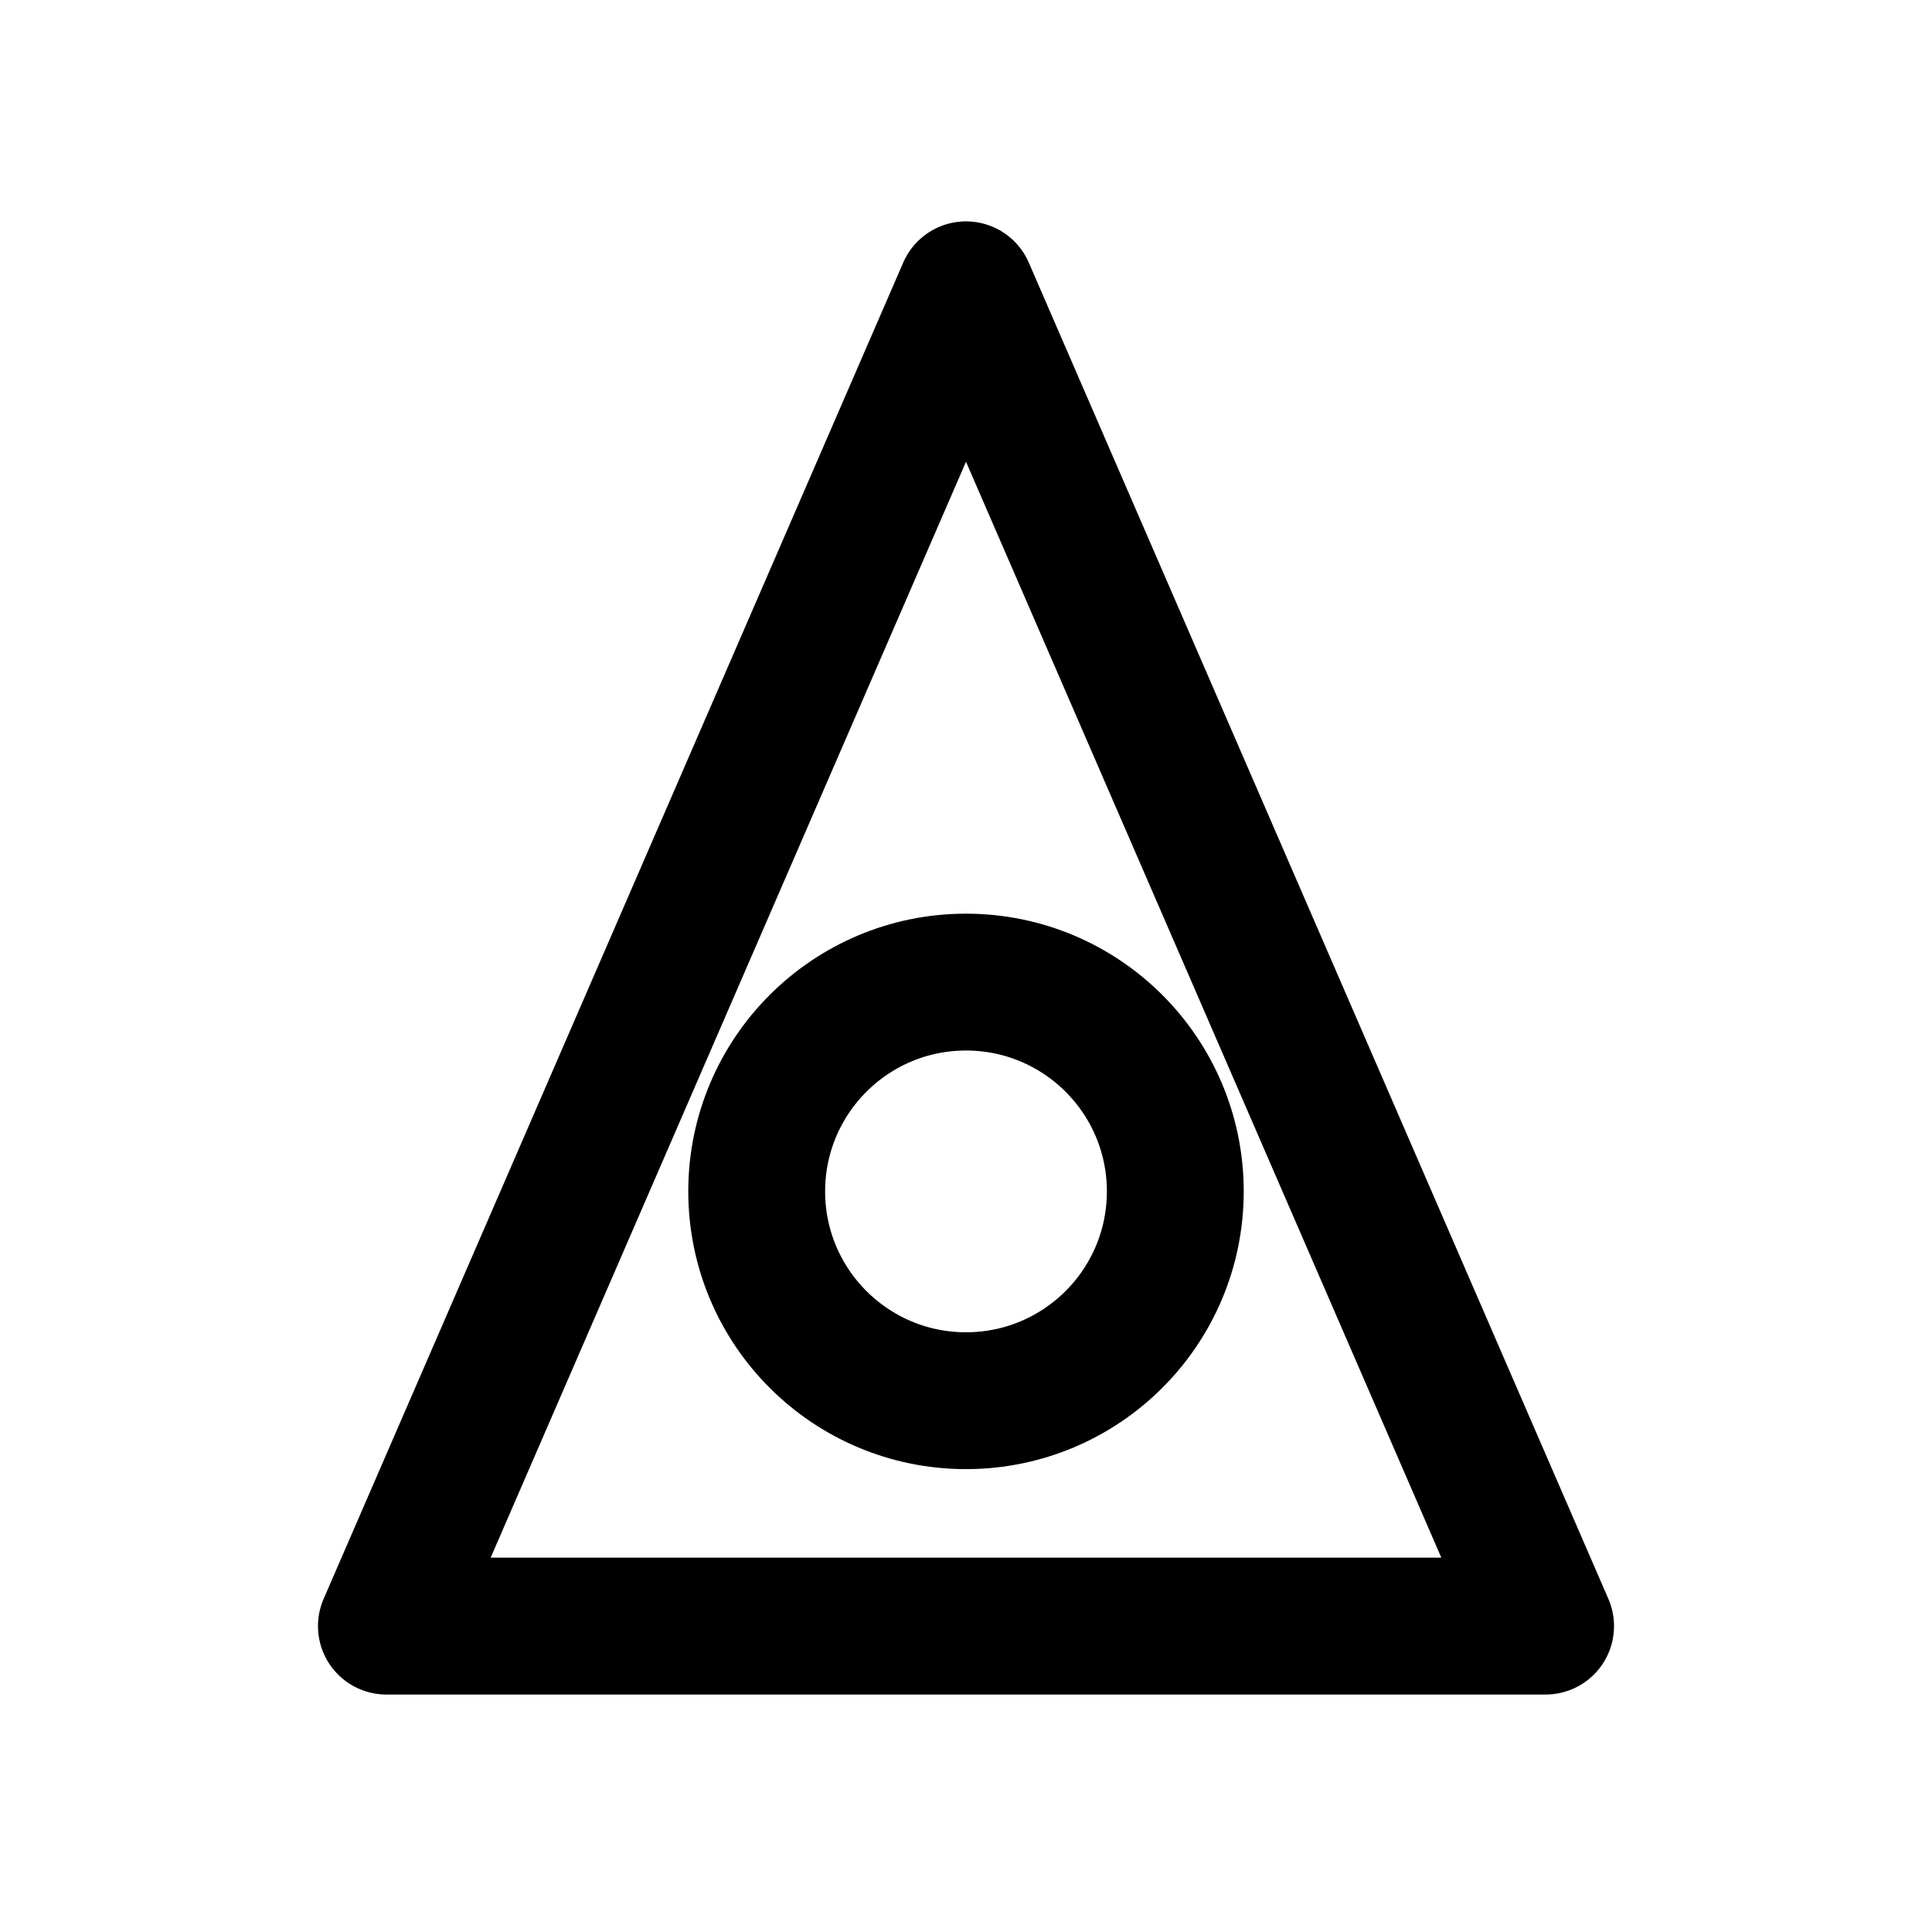
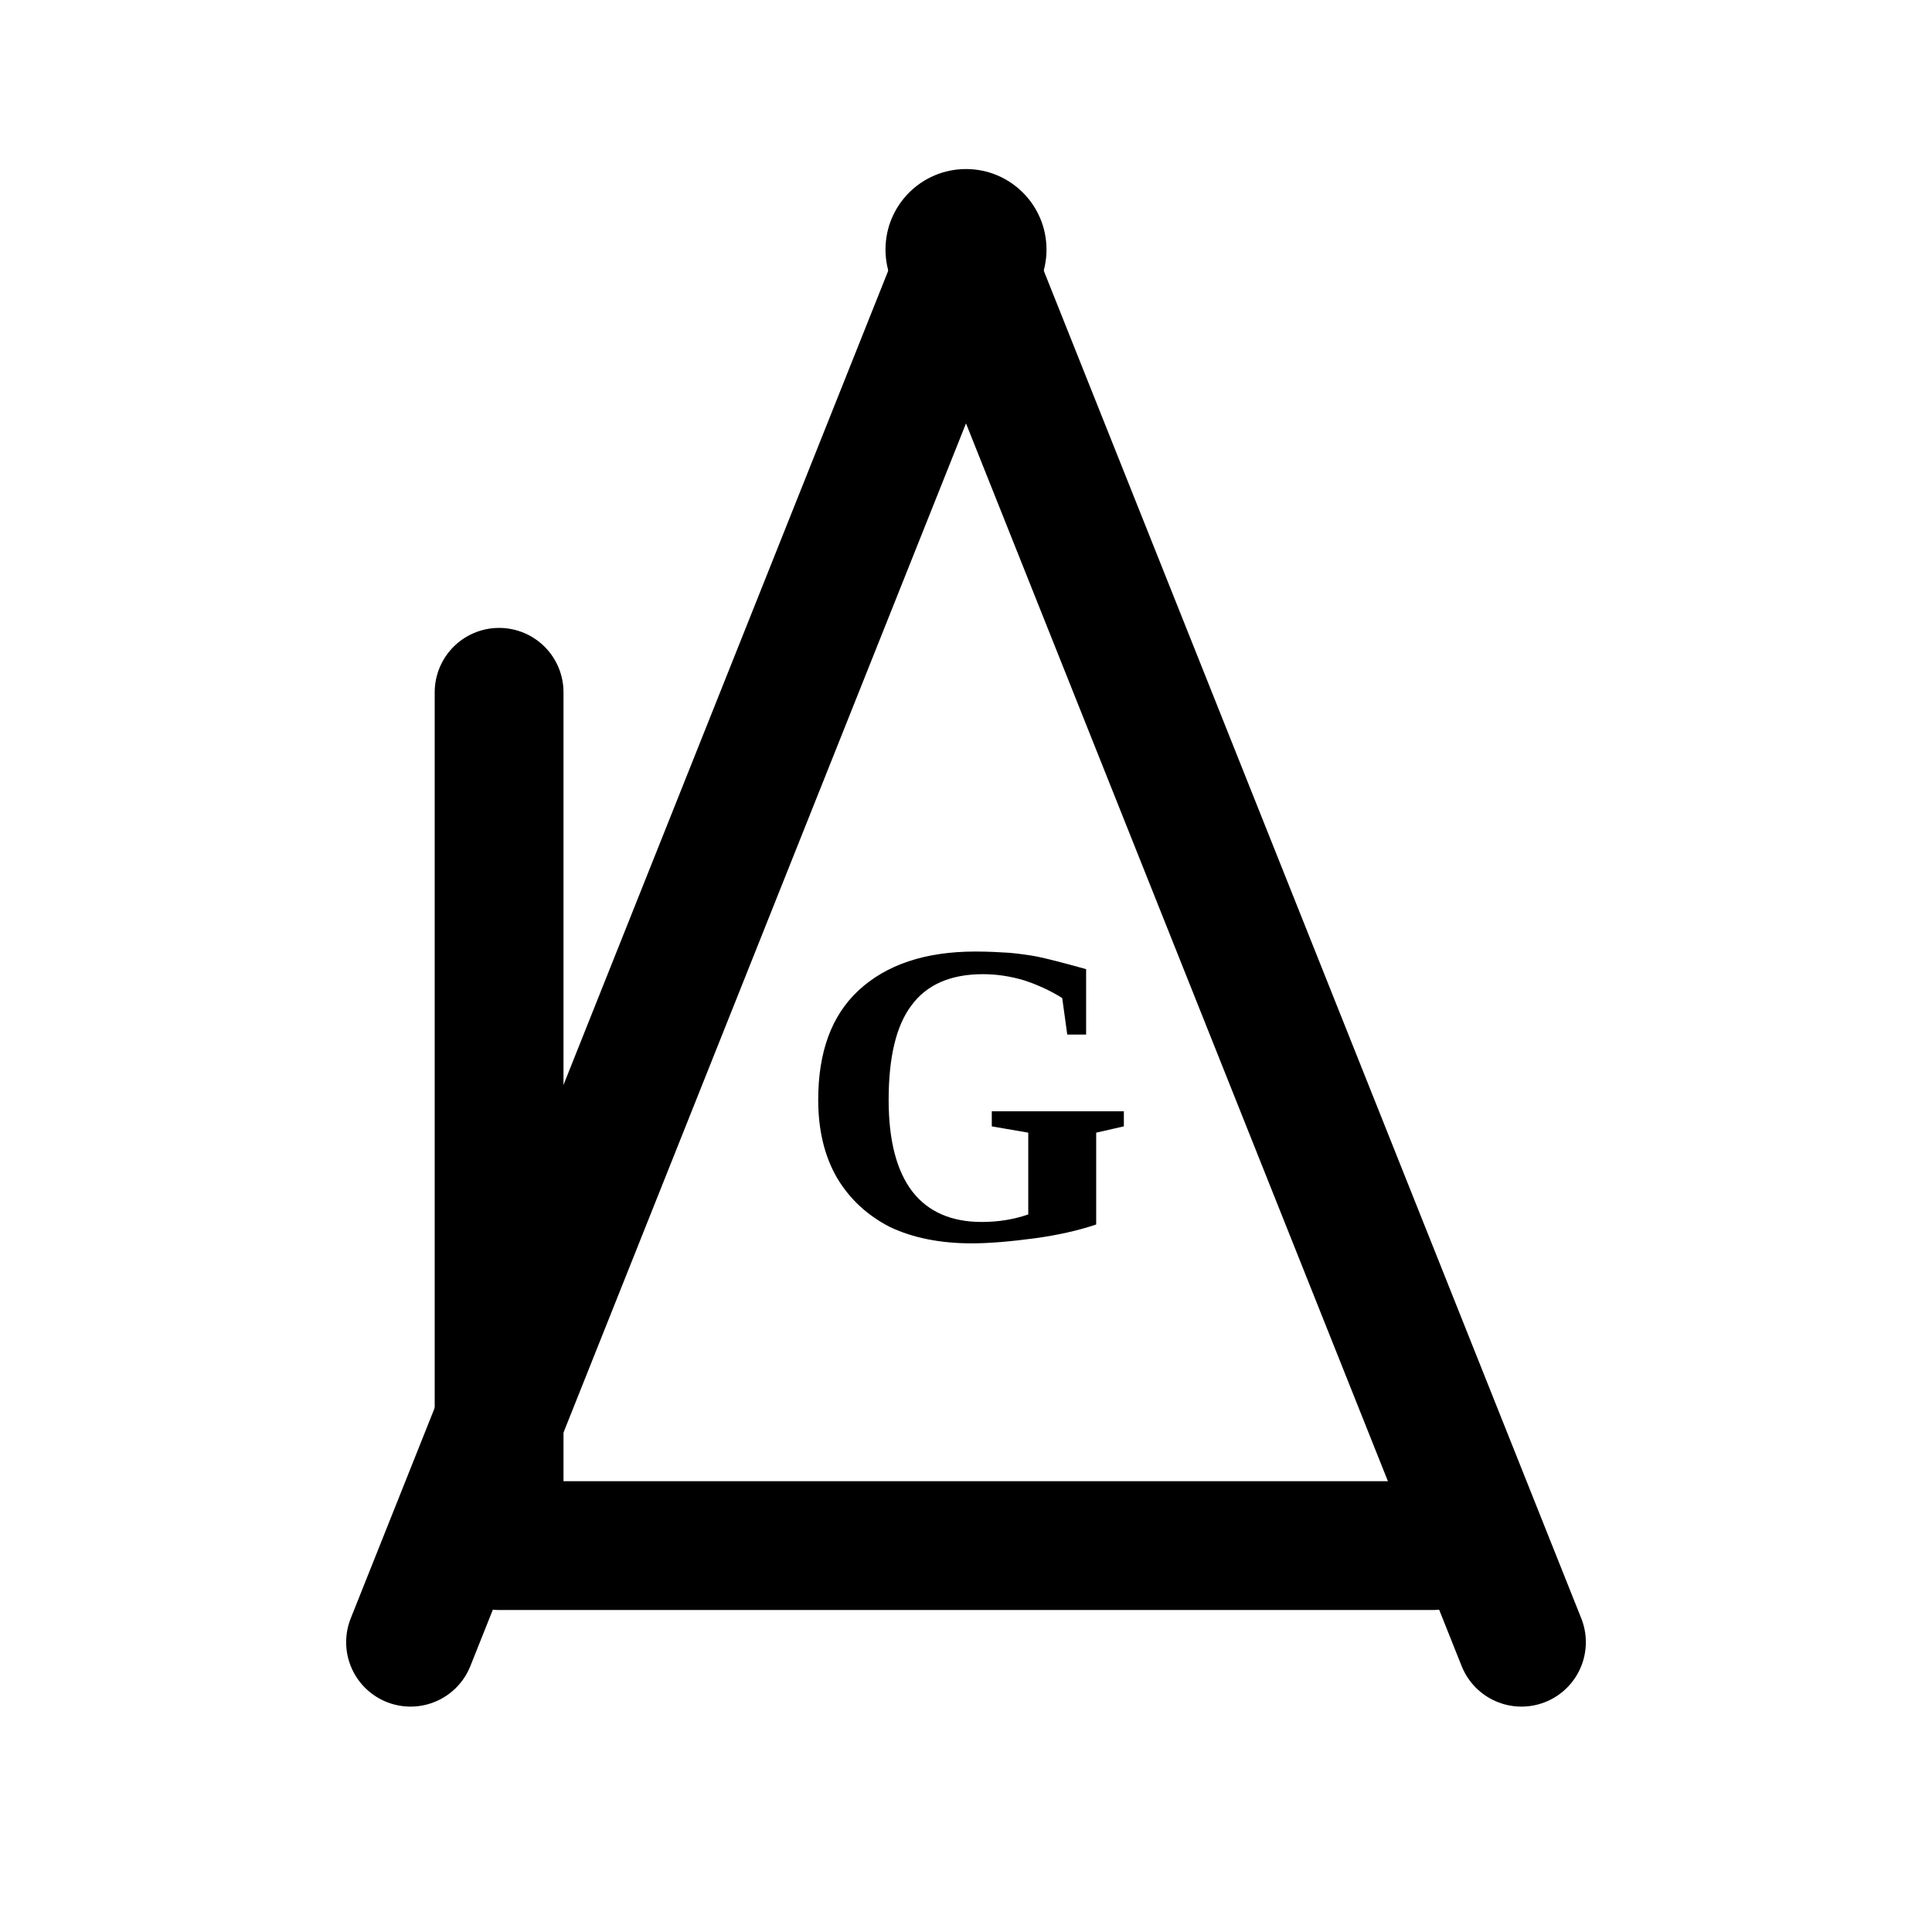
- <svg xmlns="http://www.w3.org/2000/svg" viewBox="0 0 24 24" fill="none" stroke="currentColor" stroke-width="1.7" stroke-linecap="round" stroke-linejoin="round" aria-hidden="true">
-   <path d="M12 3.6 19.2 20.2H4.8L12 3.6z" />
-   <circle cx="12" cy="14.8" r="2.6" />
+ <svg xmlns="http://www.w3.org/2000/svg" viewBox="0 0 24 24" fill="none" stroke="currentColor" stroke-width="1.6" stroke-linecap="round" stroke-linejoin="round" aria-hidden="true">
+   <path d="M12 3.1 5.1 20.4" />
+   <path d="M12 3.1 18.9 20.4" />
+   <circle cx="12" cy="3.1" r="1" fill="currentColor" stroke="none" />
+   <path d="M6.2 8.6V19.2H17.8" />
+   <text x="12" y="15.4" text-anchor="middle" fill="currentColor" stroke="none" font-family="Georgia, Times New Roman, serif" font-size="5.4" font-weight="600">G</text>
</svg>
